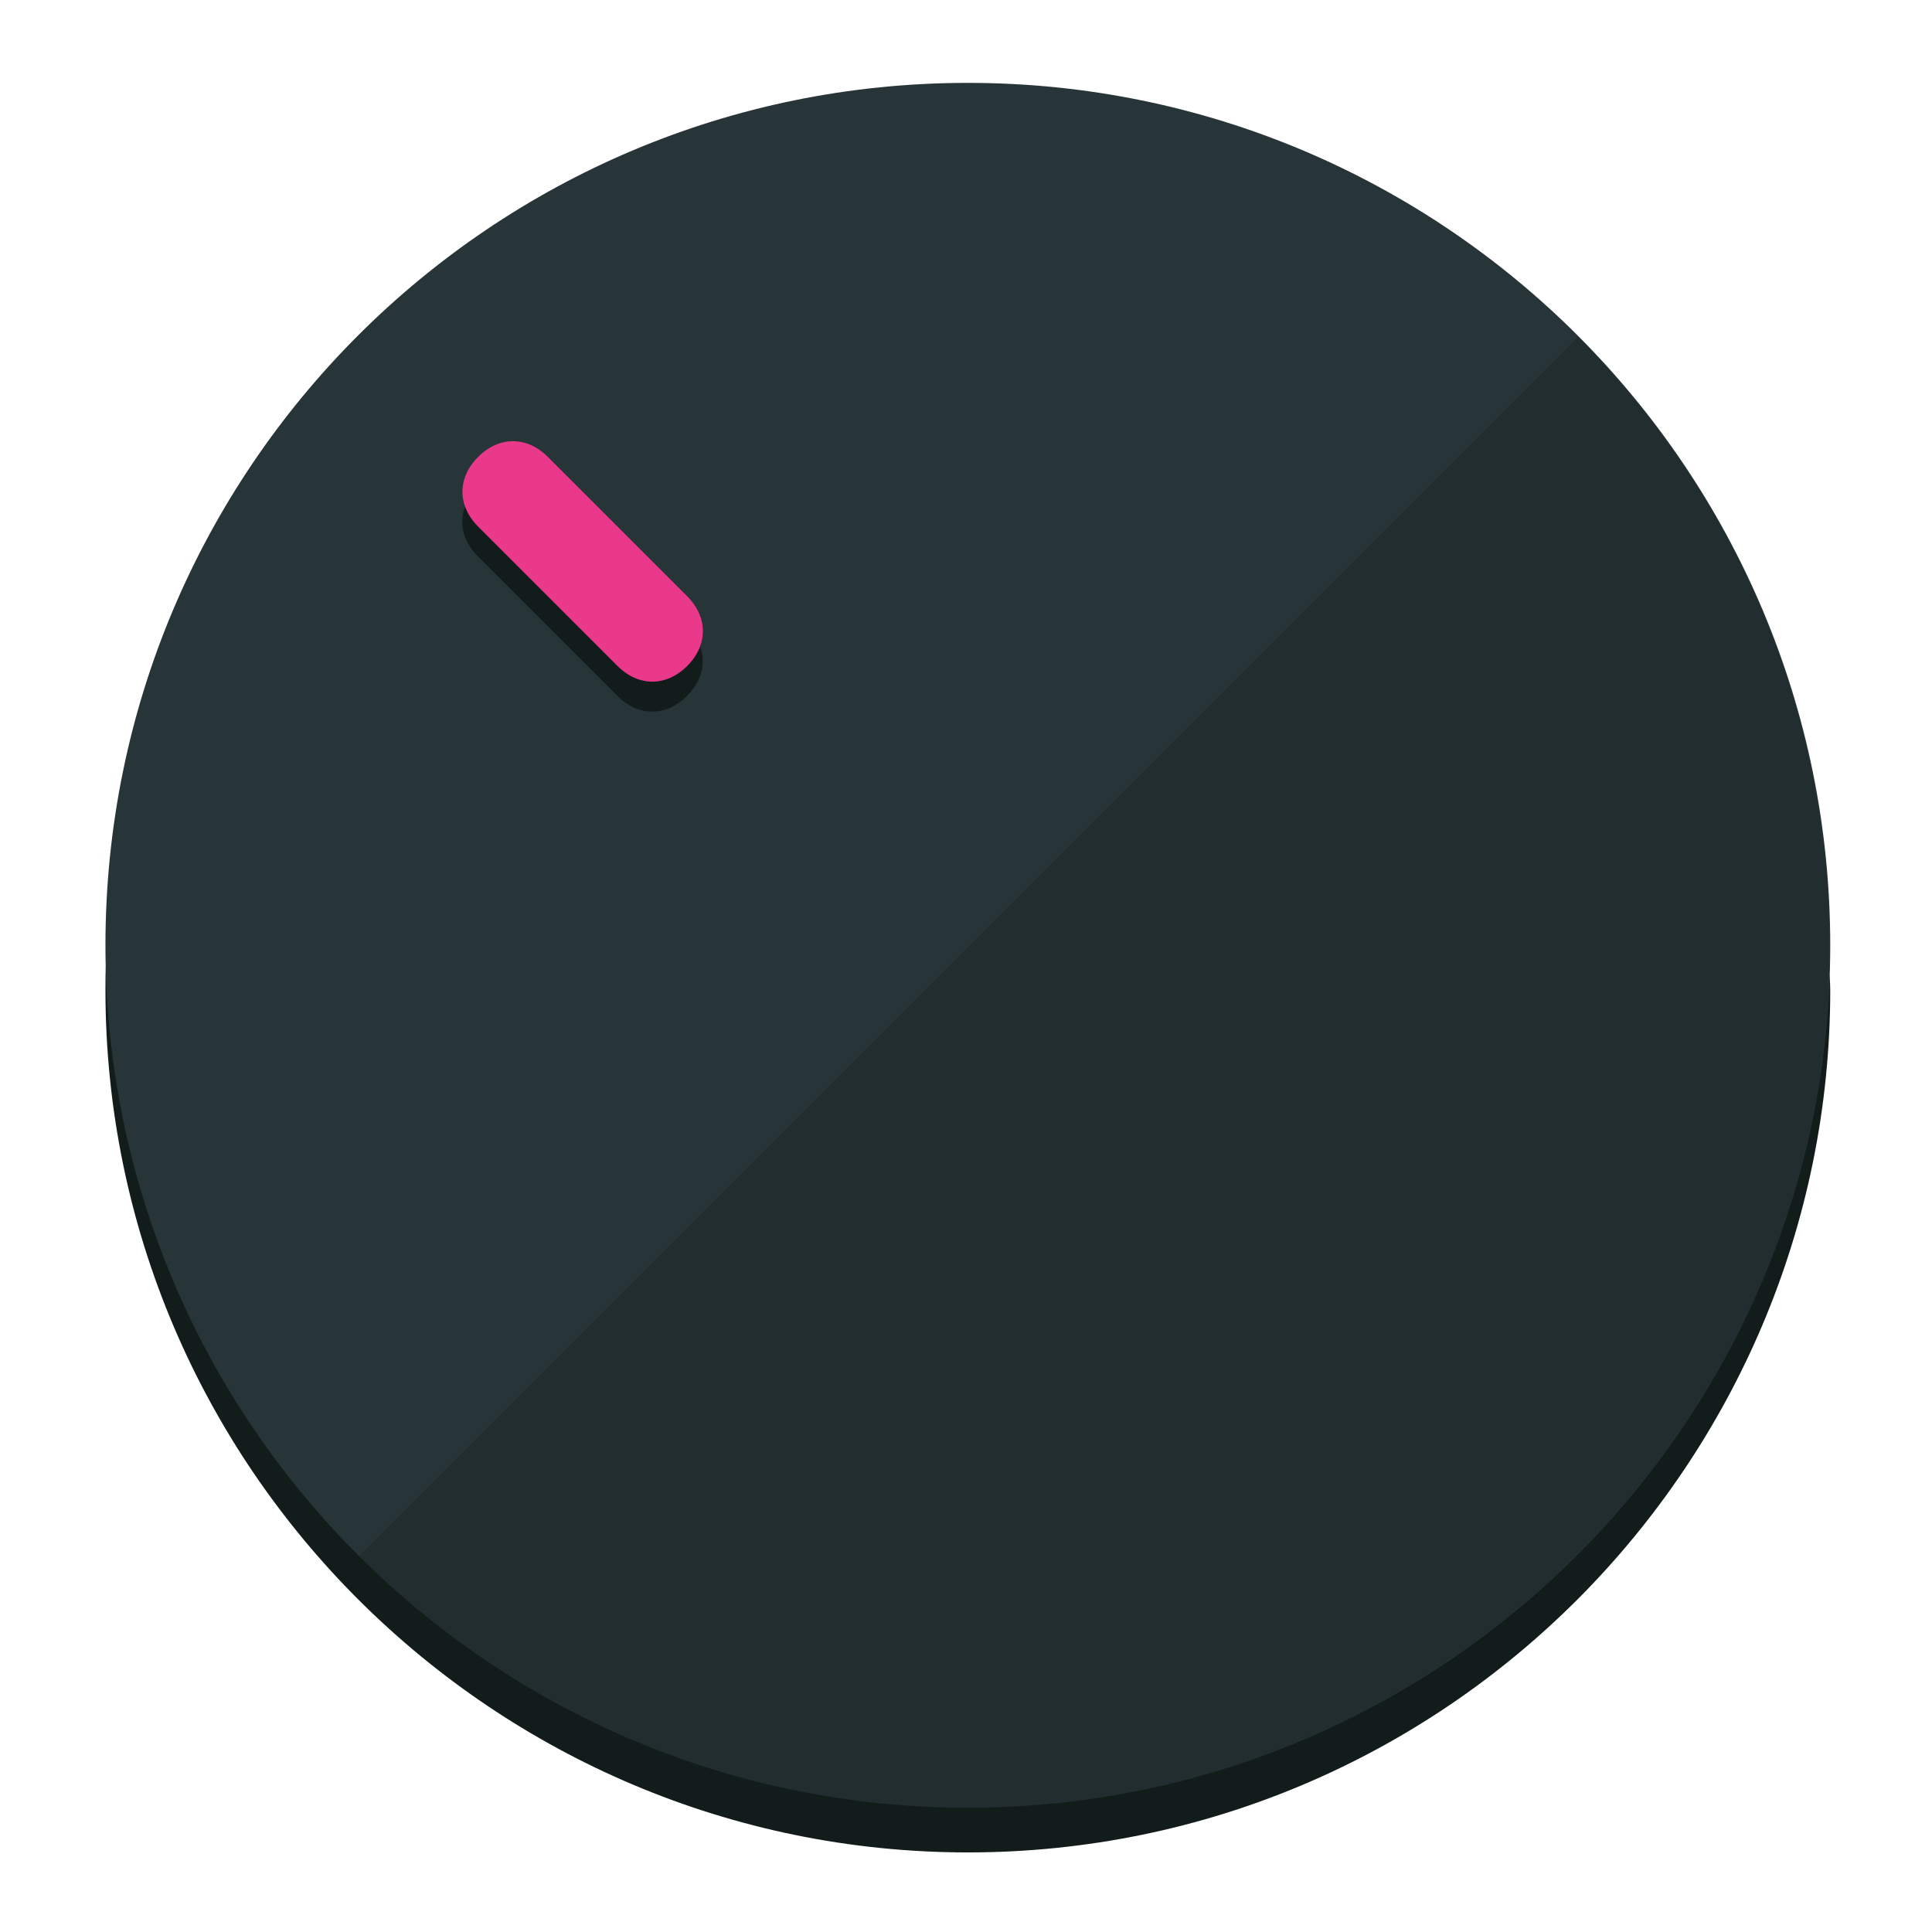
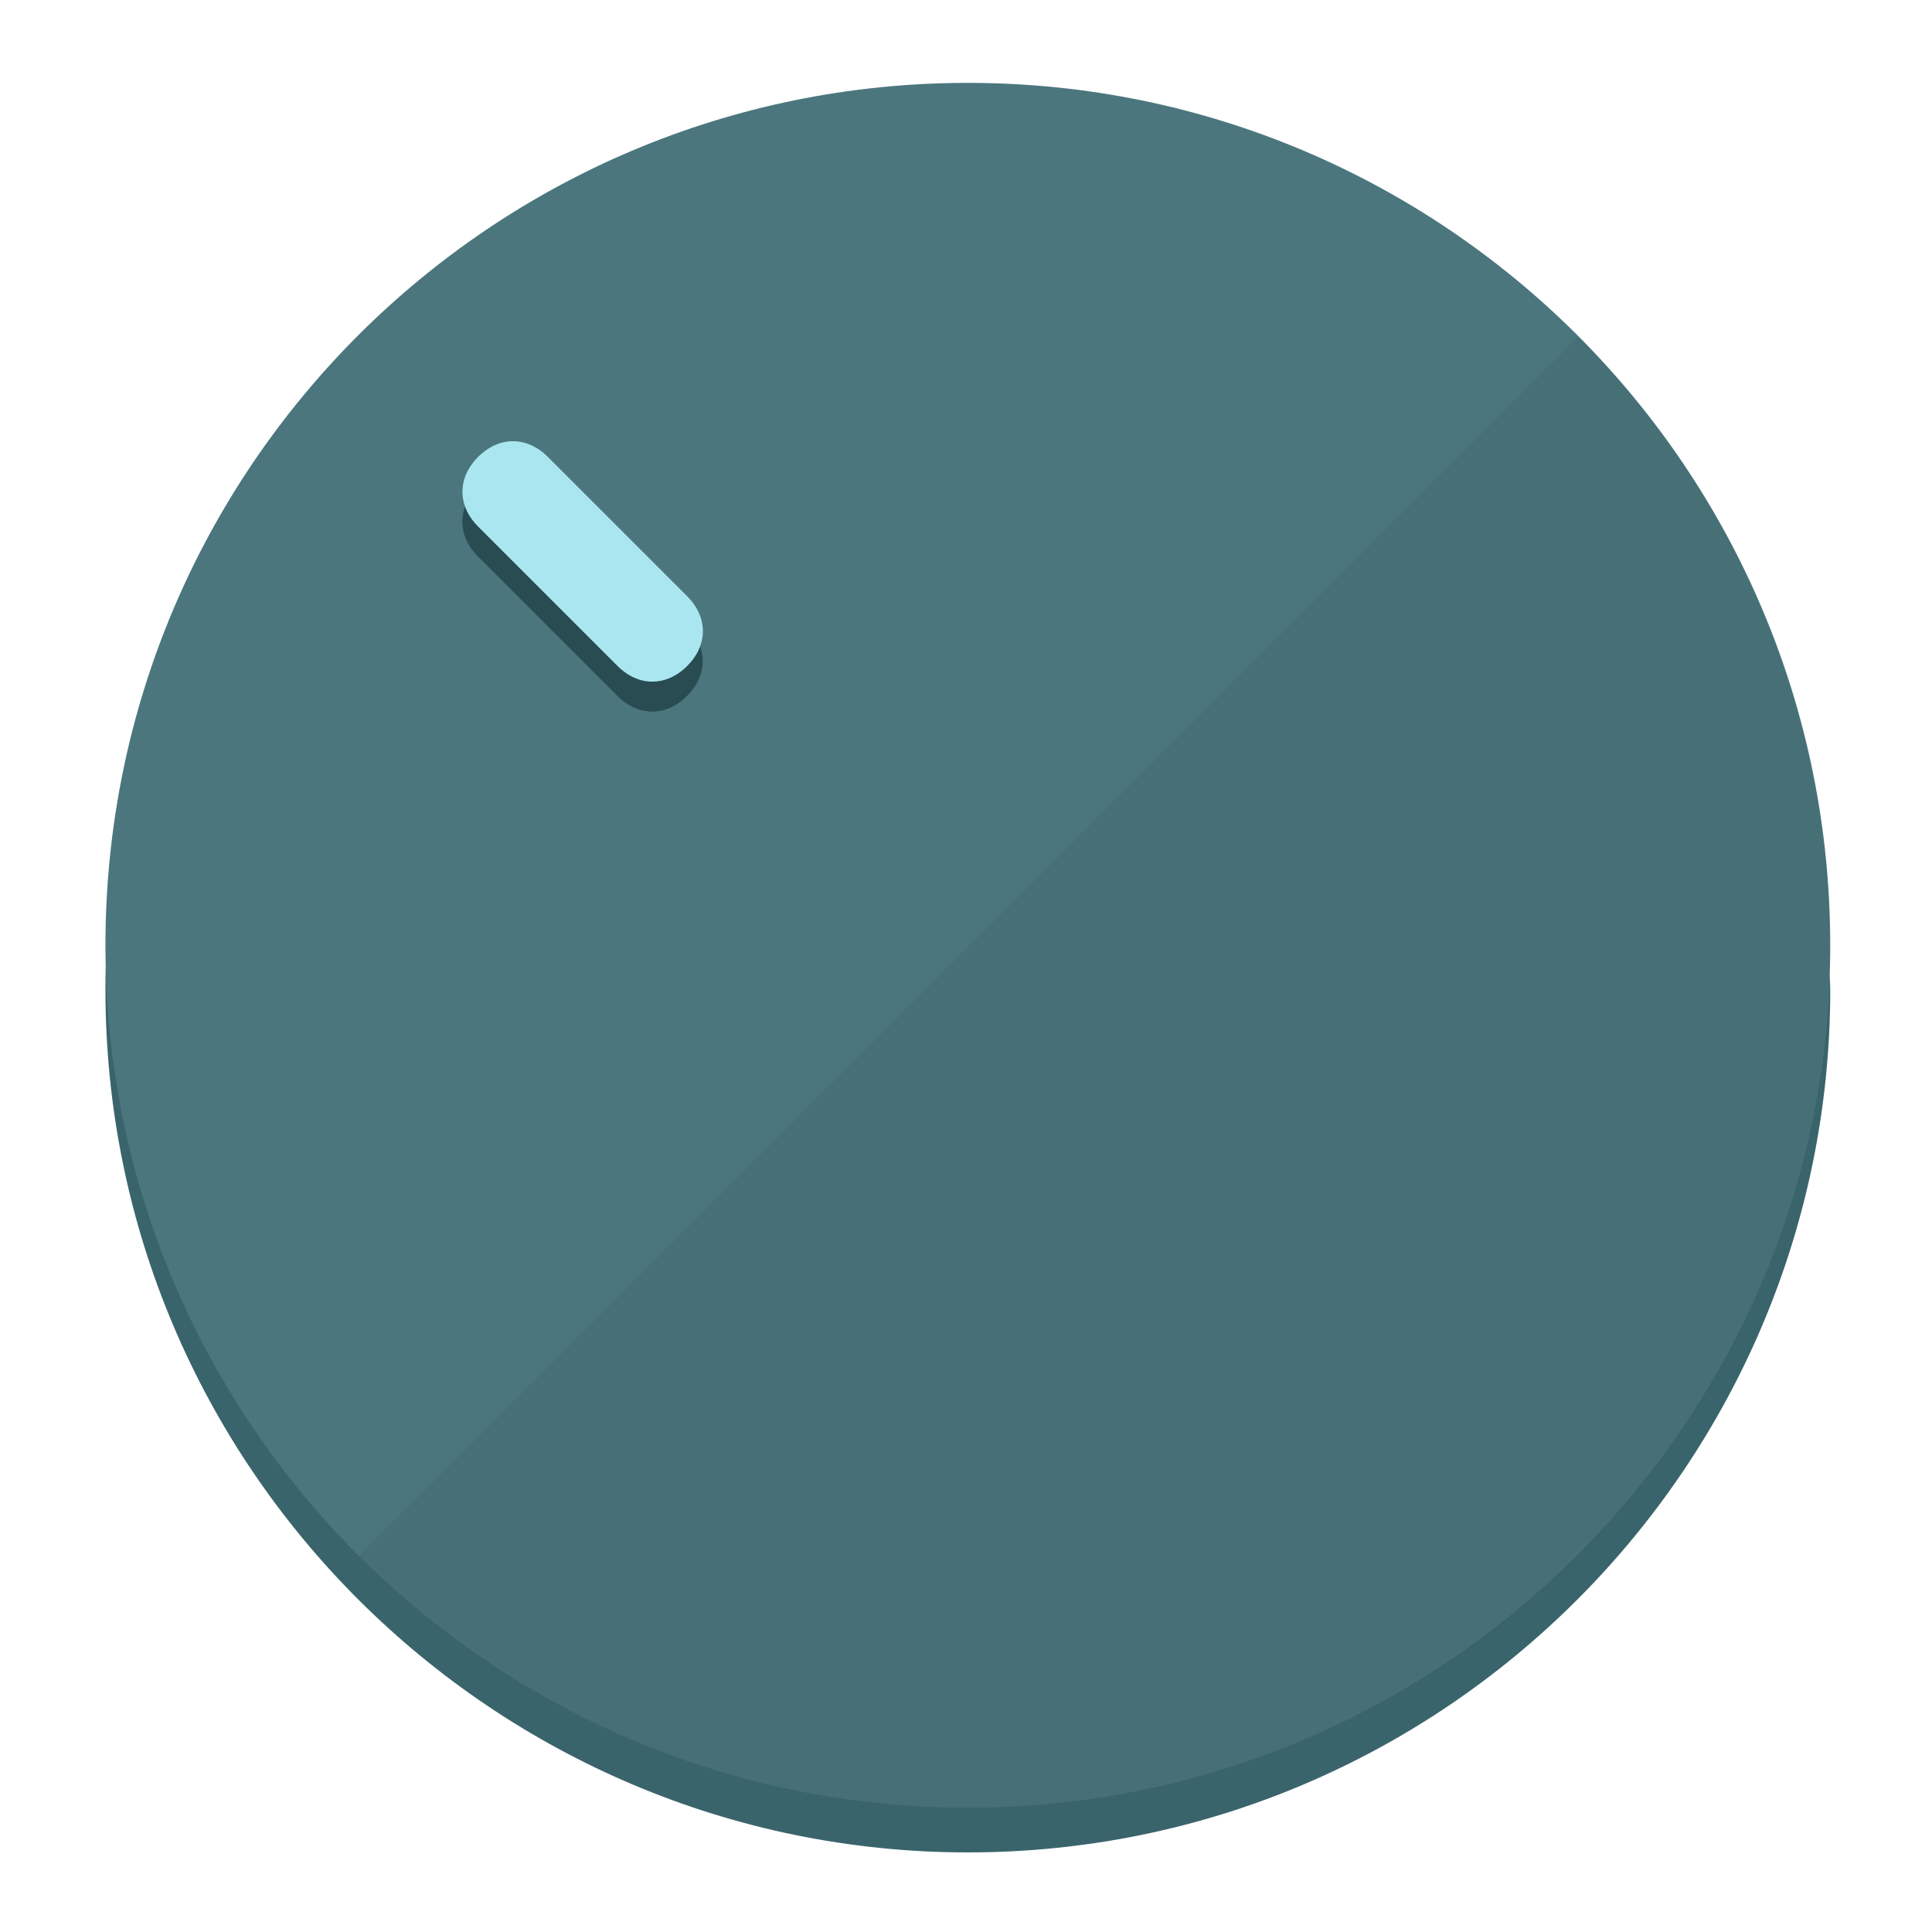
<svg xmlns="http://www.w3.org/2000/svg" height="120px" width="120px" version="1.1" id="Layer_1" viewBox="0 0 496.8 496.8" xml:space="preserve">
  <defs id="defs23" />
  <g id="g3158">
-     <path style="display:inline;fill:#121c1b;fill-opacity:1;stroke-width:1.584" d="m 248.875,445.92 c 116.582,0 212.89,-91.238 220.493,-205.286 0,5.069 1.267,8.87 1.267,13.939 0,121.651 -98.842,221.76 -221.76,221.76 -121.651,0 -221.76,-98.842 -221.76,-221.76 0,-5.069 0,-8.87 1.267,-13.939 7.603,114.048 103.91,205.286 220.493,205.286 z" id="path8" />
-     <circle style="display:inline;fill:#283538;fill-opacity:1;stroke-width:1.584" cx="248.875" cy="243.071" r="221.76" id="circle12" />
-     <path style="display:inline;fill:#000000;fill-opacity:0.154;stroke-width:1.587" d="m 405.744,86.606 c 86.308,86.308 86.308,227.193 0,313.5 -86.308,86.308 -227.193,86.308 -313.5,0" id="path14" />
+     <path style="display:inline;fill:#3A646B;fill-opacity:1;stroke-width:1.584" d="m 248.875,445.92 c 116.582,0 212.89,-91.238 220.493,-205.286 0,5.069 1.267,8.87 1.267,13.939 0,121.651 -98.842,221.76 -221.76,221.76 -121.651,0 -221.76,-98.842 -221.76,-221.76 0,-5.069 0,-8.87 1.267,-13.939 7.603,114.048 103.91,205.286 220.493,205.286 z" id="path8" />
+     <circle style="display:inline;fill:#4B767D;fill-opacity:1;stroke-width:1.584" cx="248.875" cy="243.071" r="221.76" id="circle12" />
+     <path style="display:inline;fill:#294C52;fill-opacity:0.154;stroke-width:1.587" d="m 405.744,86.606 c 86.308,86.308 86.308,227.193 0,313.5 -86.308,86.308 -227.193,86.308 -313.5,0" id="path14" />
  </g>
  <g id="g3198">
    <circle style="display:none;fill:#000000;fill-opacity:0;stroke-width:1.584" cx="3.454" cy="347.932" r="221.76" id="circle12-3" transform="rotate(-45)" />
-     <path style="display:inline;fill:#121c1b;fill-opacity:1;stroke-width:1.584" d="m 176.674,161.024 c 5.376,5.376 5.376,12.545 -1e-5,17.921 v 0 c -5.376,5.376 -12.545,5.376 -17.921,0 L 122.911,143.103 c -5.376,-5.376 -5.376,-12.545 10e-6,-17.921 v 0 c 5.376,-5.376 12.545,-5.376 17.921,0 z" id="path3789" />
-     <path style="display:inline;fill:#ea398a;stroke-width:1.584" d="m 176.711,153.328 c 5.376,5.376 5.376,12.545 -1e-5,17.921 v 0 c -5.376,5.376 -12.545,5.376 -17.921,0 l -35.842,-35.842 c -5.376,-5.376 -5.376,-12.545 0,-17.921 v 0 c 5.376,-5.376 12.545,-5.376 17.921,0 z" id="path915" />
+     <path style="display:inline;fill:#294C52;fill-opacity:1;stroke-width:1.584" d="m 176.674,161.024 c 5.376,5.376 5.376,12.545 -1e-5,17.921 v 0 c -5.376,5.376 -12.545,5.376 -17.921,0 L 122.911,143.103 c -5.376,-5.376 -5.376,-12.545 10e-6,-17.921 v 0 c 5.376,-5.376 12.545,-5.376 17.921,0 z" id="path3789" />
+     <path style="display:inline;fill:#AAE6F0;stroke-width:1.584" d="m 176.711,153.328 c 5.376,5.376 5.376,12.545 -1e-5,17.921 v 0 c -5.376,5.376 -12.545,5.376 -17.921,0 l -35.842,-35.842 c -5.376,-5.376 -5.376,-12.545 0,-17.921 v 0 c 5.376,-5.376 12.545,-5.376 17.921,0 z" id="path915" />
  </g>
</svg>
